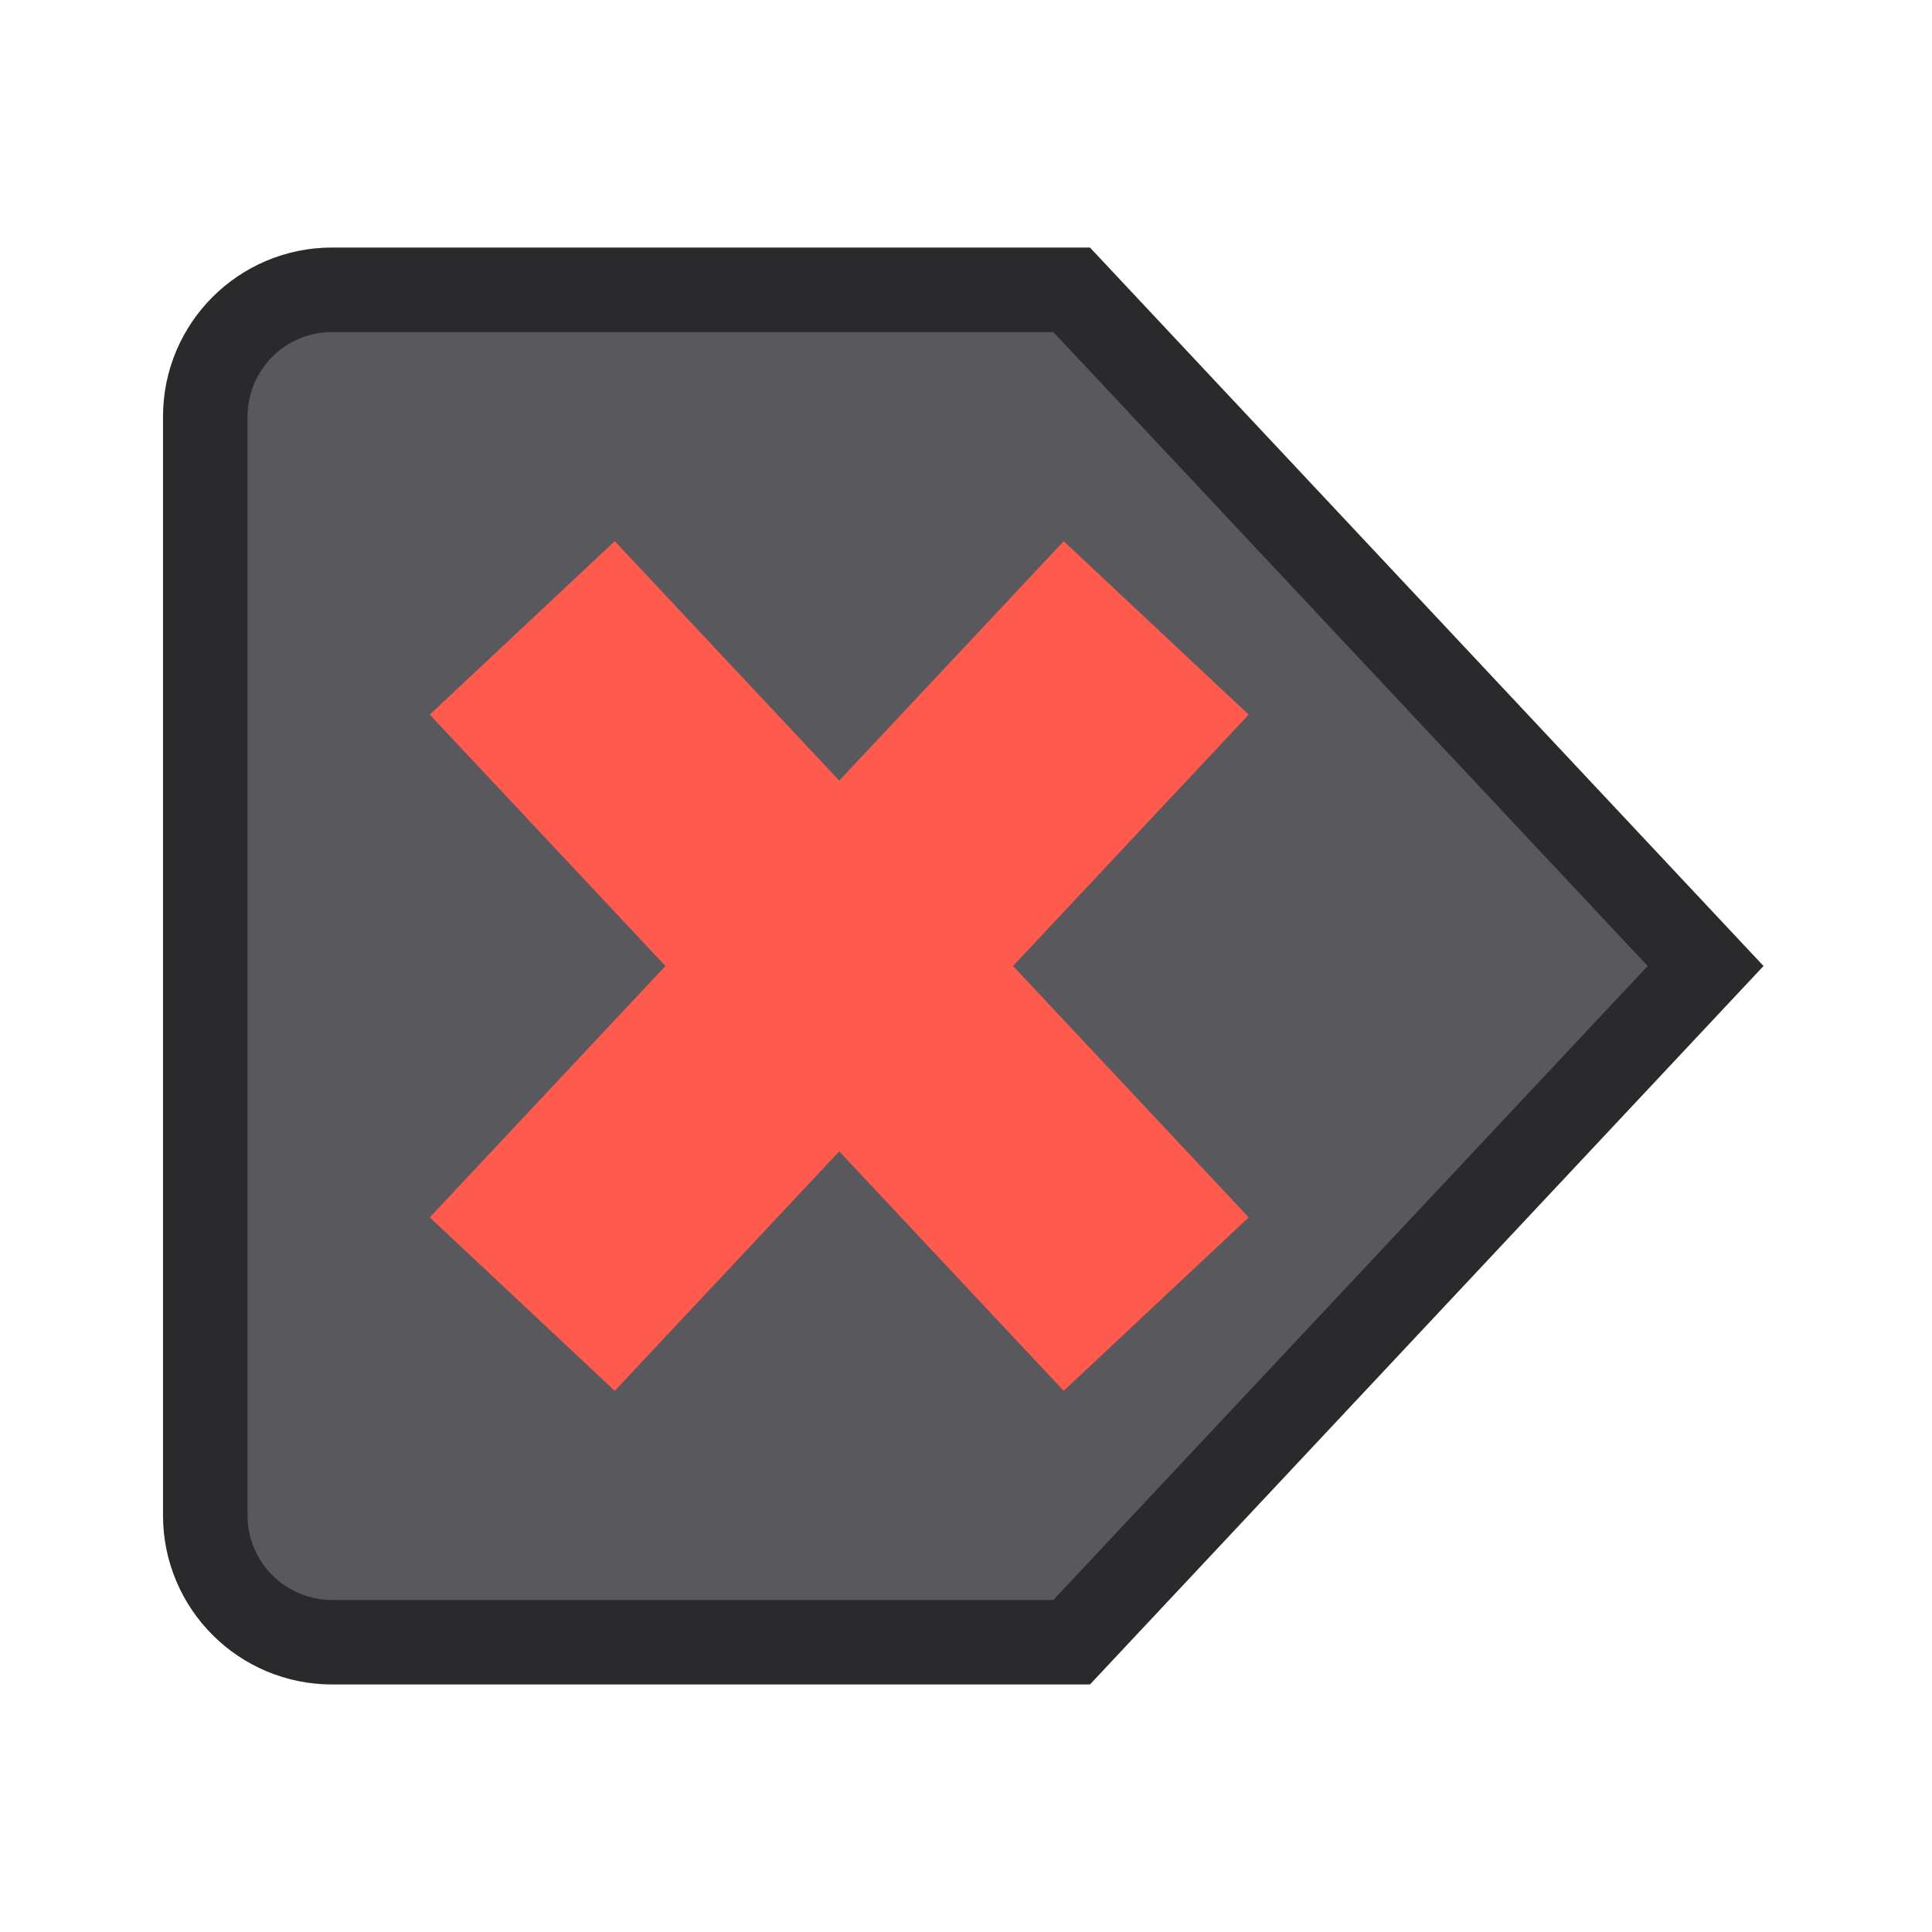
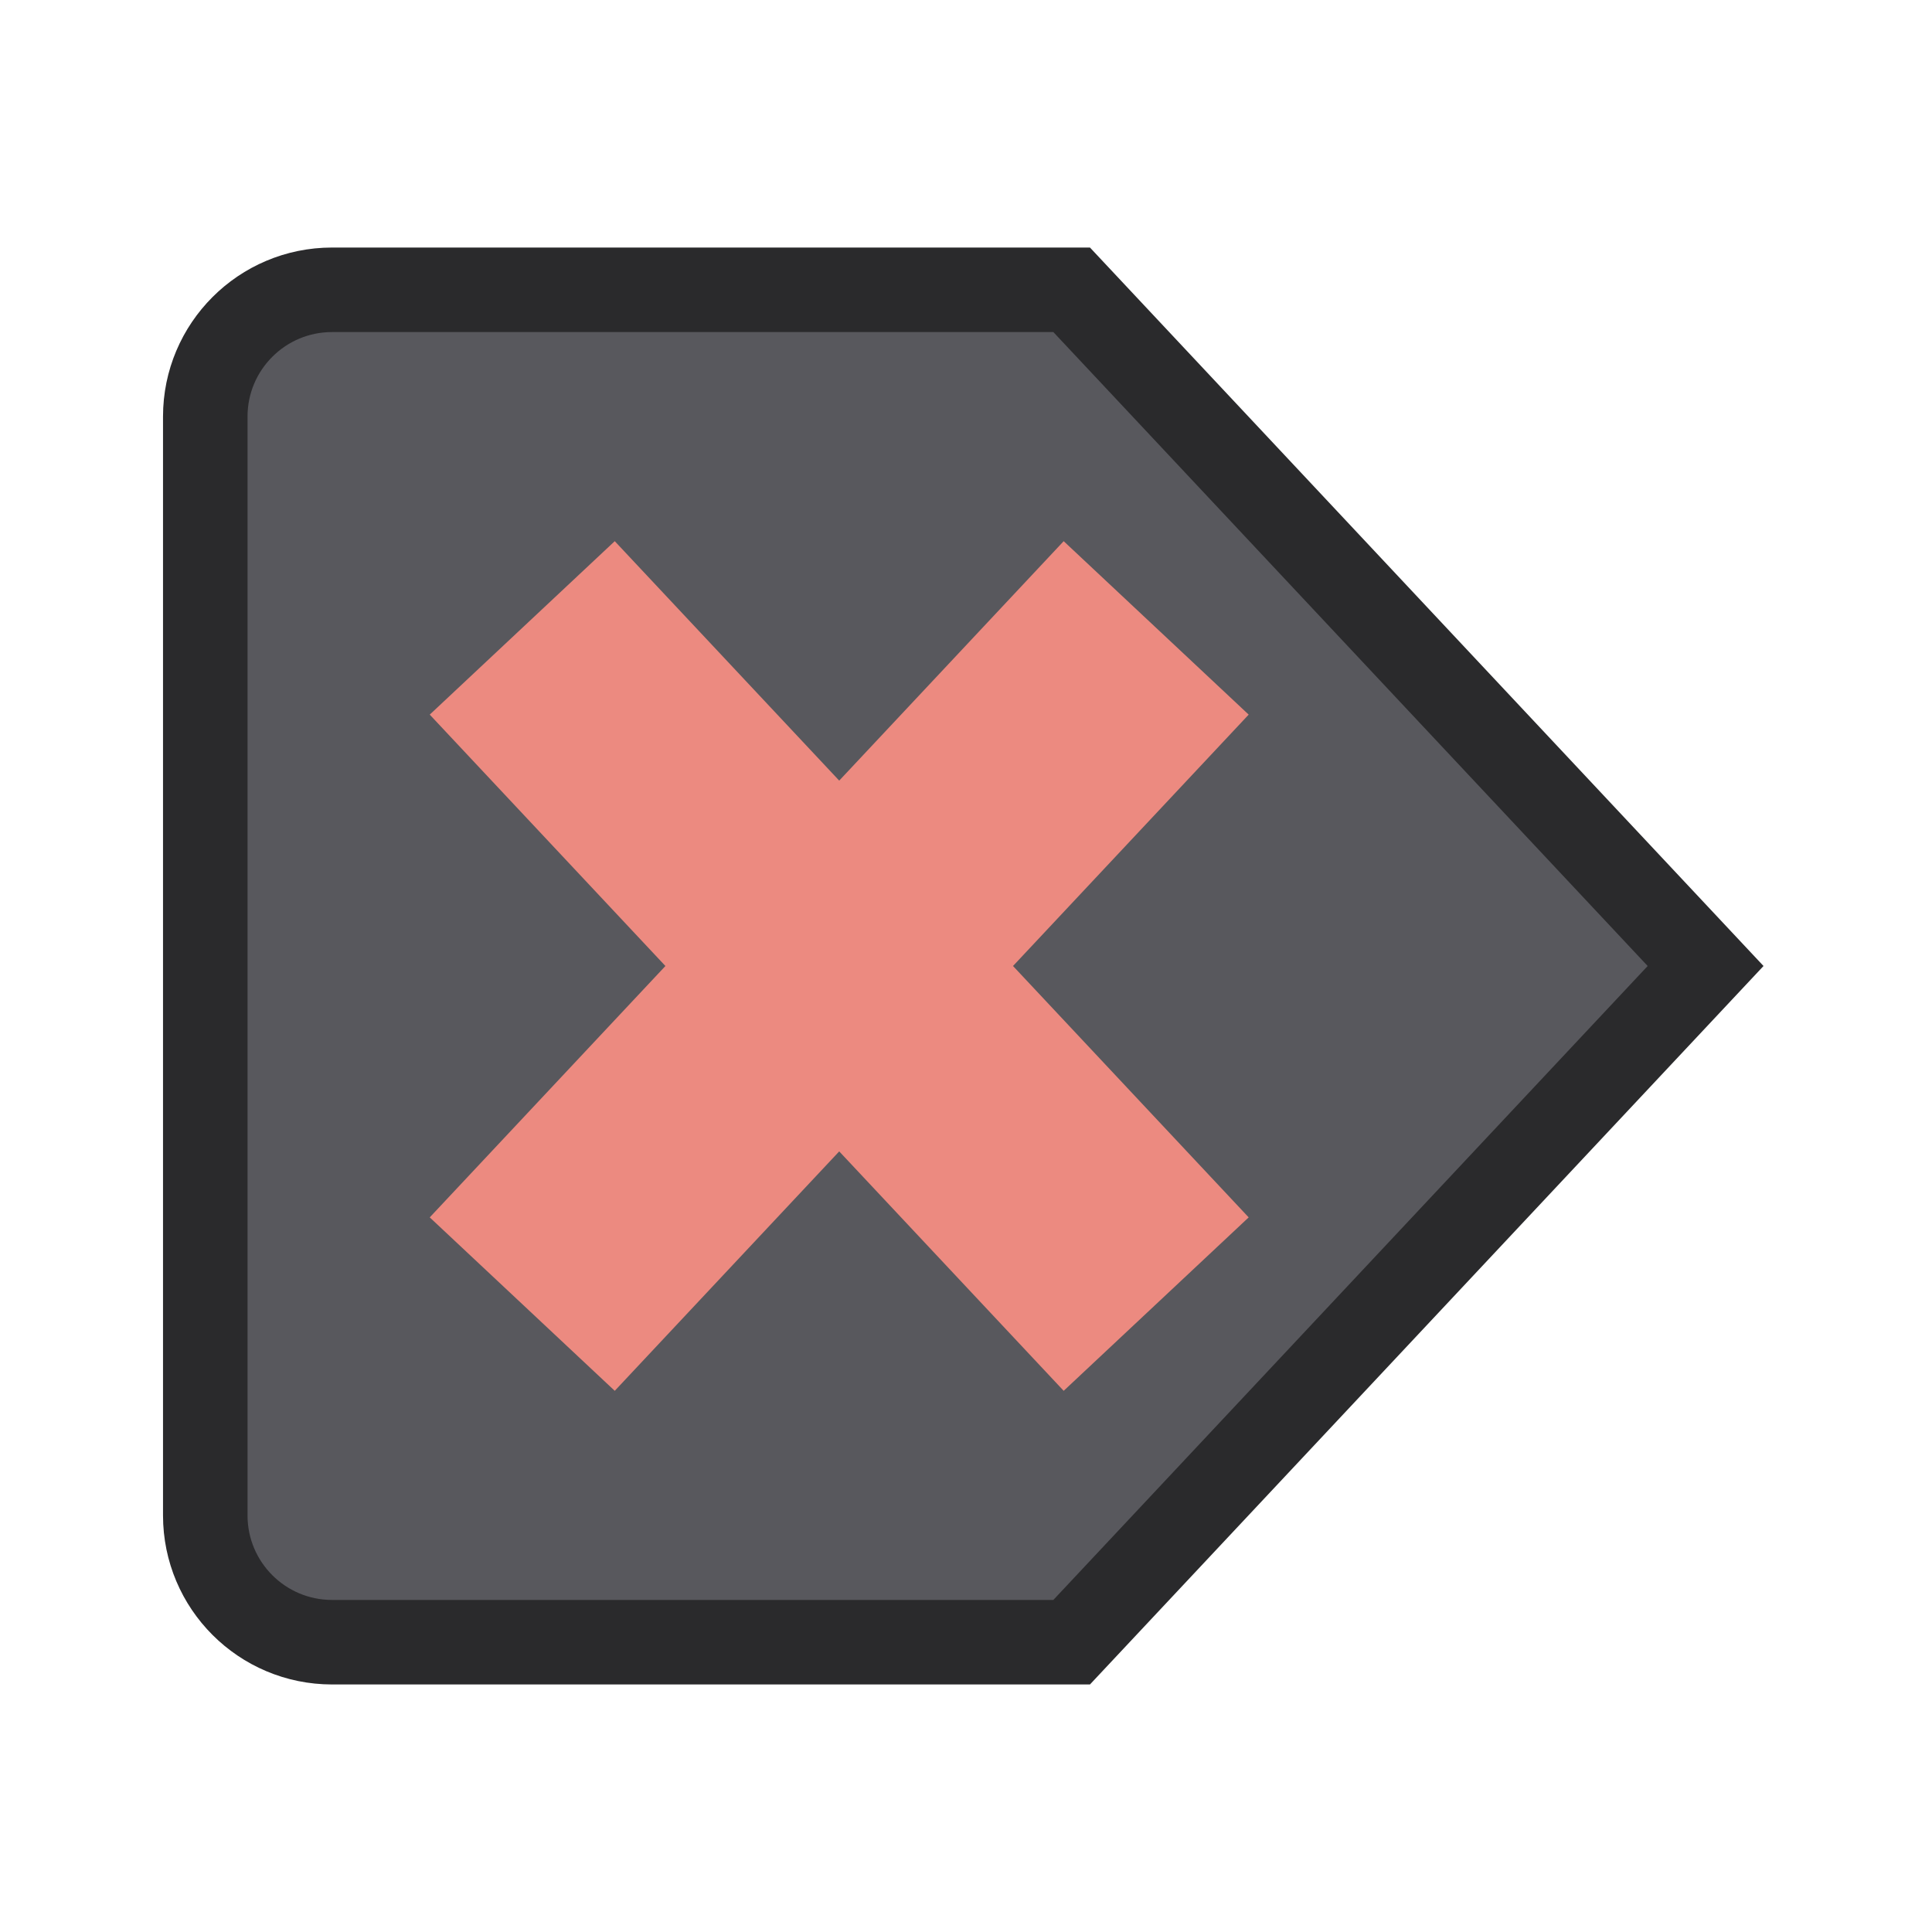
<svg xmlns="http://www.w3.org/2000/svg" width="24" height="24" viewBox="0 0 24 24">
  <g stroke-linecap="butt" stroke-linejoin="miter" stroke-miterlimit="4">
    <g transform="translate(12 12) scale(1.05) translate(-12 -12)">
      <g>
        <path fill="#58585D" stroke="#2A2A2C" stroke-width="1" d="M4.5 4h8.75l7.5 8-7.5 8H4.5A1.5 1.5 0 0 1 3 18.5v-13A1.5 1.5 0 0 1 4.5 4z" />
-         <path fill="none" stroke="#FF5A4E" stroke-width="3" d="M6.75 8l7.5 8M14.25 8l-7.5 8" />
+         <path fill="none" stroke="#EC8A80" stroke-width="3" d="M6.75 8l7.5 8M14.25 8l-7.5 8" />
      </g>
    </g>
  </g>
</svg>
